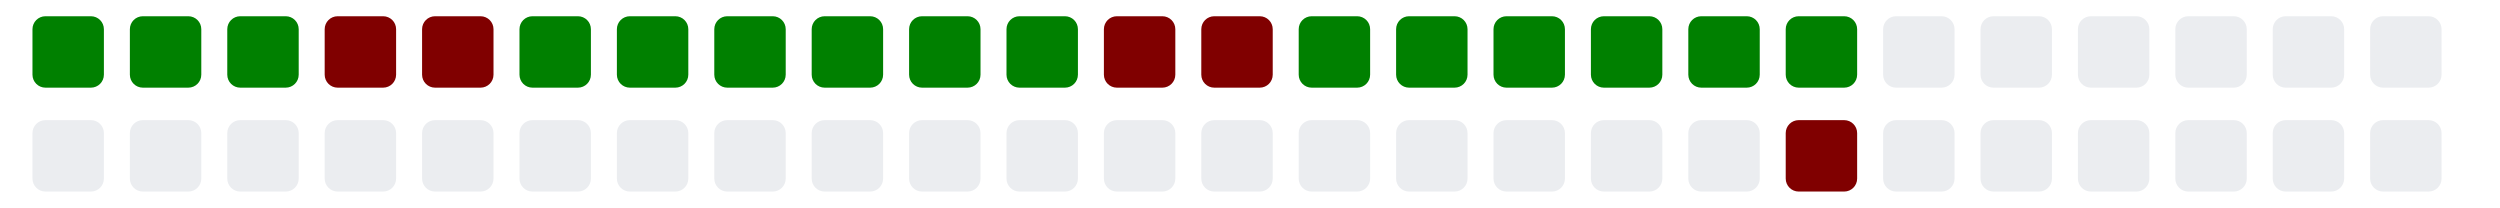
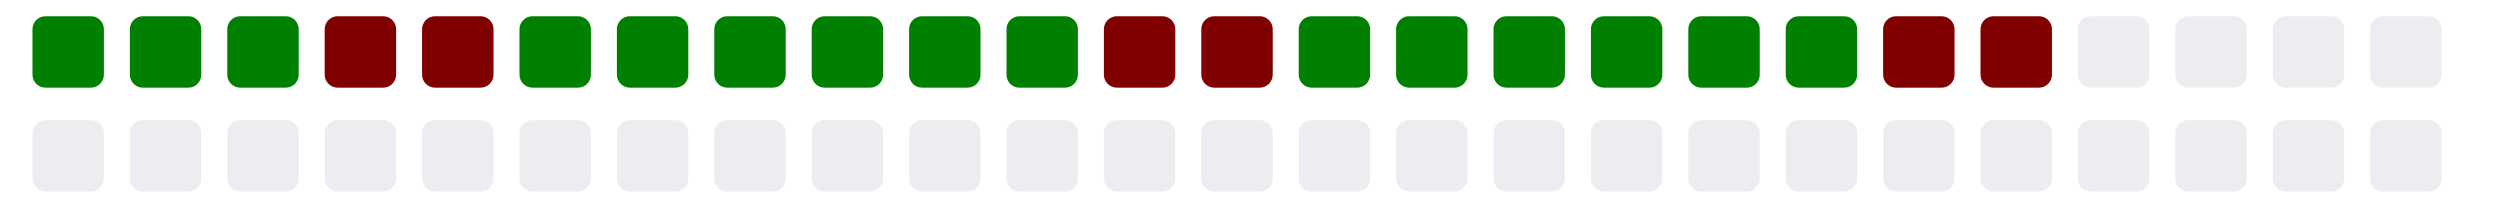
<svg xmlns="http://www.w3.org/2000/svg" viewBox="0 0 385 11" width="385" height="32">
  <g>
    <rect class="day" x="5" y="-8" width="11" height="11" fill="#008000" rx="2" ry="2" />
    <rect class="day" x="5" y="8" width="11" height="11" fill="#ebedf0" rx="2" ry="2" />
    <rect class="day" x="20" y="-8" width="11" height="11" fill="#008000" rx="2" ry="2" />
    <rect class="day" x="20" y="8" width="11" height="11" fill="#ebedf0" rx="2" ry="2" />
    <rect class="day" x="35" y="-8" width="11" height="11" fill="#008000" rx="2" ry="2" />
    <rect class="day" x="35" y="8" width="11" height="11" fill="#ebedf0" rx="2" ry="2" />
    <rect class="day" x="50" y="-8" width="11" height="11" fill="#800000" rx="2" ry="2" />
    <rect class="day" x="50" y="8" width="11" height="11" fill="#ebedf0" rx="2" ry="2" />
    <rect class="day" x="65" y="-8" width="11" height="11" fill="#800000" rx="2" ry="2" />
    <rect class="day" x="65" y="8" width="11" height="11" fill="#ebedf0" rx="2" ry="2" />
    <rect class="day" x="80" y="-8" width="11" height="11" fill="#008000" rx="2" ry="2" />
    <rect class="day" x="80" y="8" width="11" height="11" fill="#ebedf0" rx="2" ry="2" />
    <rect class="day" x="95" y="-8" width="11" height="11" fill="#008000" rx="2" ry="2" />
    <rect class="day" x="95" y="8" width="11" height="11" fill="#ebedf0" rx="2" ry="2" />
    <rect class="day" x="110" y="-8" width="11" height="11" fill="#008000" rx="2" ry="2" />
    <rect class="day" x="110" y="8" width="11" height="11" fill="#ebedf0" rx="2" ry="2" />
    <rect class="day" x="125" y="-8" width="11" height="11" fill="#008000" rx="2" ry="2" />
    <rect class="day" x="125" y="8" width="11" height="11" fill="#ebedf0" rx="2" ry="2" />
    <rect class="day" x="140" y="-8" width="11" height="11" fill="#008000" rx="2" ry="2" />
    <rect class="day" x="140" y="8" width="11" height="11" fill="#ebedf0" rx="2" ry="2" />
    <rect class="day" x="155" y="-8" width="11" height="11" fill="#008000" rx="2" ry="2" />
    <rect class="day" x="155" y="8" width="11" height="11" fill="#ebedf0" rx="2" ry="2" />
    <rect class="day" x="170" y="-8" width="11" height="11" fill="#800000" rx="2" ry="2" />
    <rect class="day" x="170" y="8" width="11" height="11" fill="#ebedf0" rx="2" ry="2" />
    <rect class="day" x="185" y="-8" width="11" height="11" fill="#800000" rx="2" ry="2" />
    <rect class="day" x="185" y="8" width="11" height="11" fill="#ebedf0" rx="2" ry="2" />
    <rect class="day" x="200" y="-8" width="11" height="11" fill="#008000" rx="2" ry="2" />
    <rect class="day" x="200" y="8" width="11" height="11" fill="#ebedf0" rx="2" ry="2" />
    <rect class="day" x="215" y="-8" width="11" height="11" fill="#008000" rx="2" ry="2" />
    <rect class="day" x="215" y="8" width="11" height="11" fill="#ebedf0" rx="2" ry="2" />
    <rect class="day" x="230" y="-8" width="11" height="11" fill="#008000" rx="2" ry="2" />
    <rect class="day" x="230" y="8" width="11" height="11" fill="#ebedf0" rx="2" ry="2" />
    <rect class="day" x="245" y="-8" width="11" height="11" fill="#008000" rx="2" ry="2" />
    <rect class="day" x="245" y="8" width="11" height="11" fill="#ebedf0" rx="2" ry="2" />
    <rect class="day" x="260" y="-8" width="11" height="11" fill="#008000" rx="2" ry="2" />
    <rect class="day" x="260" y="8" width="11" height="11" fill="#ebedf0" rx="2" ry="2" />
    <rect class="day" x="275" y="-8" width="11" height="11" fill="#008000" rx="2" ry="2" />
-     <rect class="day" x="275" y="8" width="11" height="11" fill="#800000" rx="2" ry="2" />
-     <rect class="day" x="290" y="-8" width="11" height="11" fill="#ebedf0" rx="2" ry="2" />
+     <rect class="day" x="275" y="8" width="11" height="11" fill="#ebedf0" rx="2" ry="2" />
+     <rect class="day" x="290" y="-8" width="11" height="11" fill="#800000" rx="2" ry="2" />
    <rect class="day" x="290" y="8" width="11" height="11" fill="#ebedf0" rx="2" ry="2" />
-     <rect class="day" x="305" y="-8" width="11" height="11" fill="#ebedf0" rx="2" ry="2" />
+     <rect class="day" x="305" y="-8" width="11" height="11" fill="#800000" rx="2" ry="2" />
    <rect class="day" x="305" y="8" width="11" height="11" fill="#ebedf0" rx="2" ry="2" />
    <rect class="day" x="320" y="-8" width="11" height="11" fill="#ebedf0" rx="2" ry="2" />
    <rect class="day" x="320" y="8" width="11" height="11" fill="#ebedf0" rx="2" ry="2" />
    <rect class="day" x="335" y="-8" width="11" height="11" fill="#ebedf0" rx="2" ry="2" />
    <rect class="day" x="335" y="8" width="11" height="11" fill="#ebedf0" rx="2" ry="2" />
    <rect class="day" x="350" y="-8" width="11" height="11" fill="#ebedf0" rx="2" ry="2" />
    <rect class="day" x="350" y="8" width="11" height="11" fill="#ebedf0" rx="2" ry="2" />
    <rect class="day" x="365" y="-8" width="11" height="11" fill="#ebedf0" rx="2" ry="2" />
    <rect class="day" x="365" y="8" width="11" height="11" fill="#ebedf0" rx="2" ry="2" />
  </g>
</svg>
